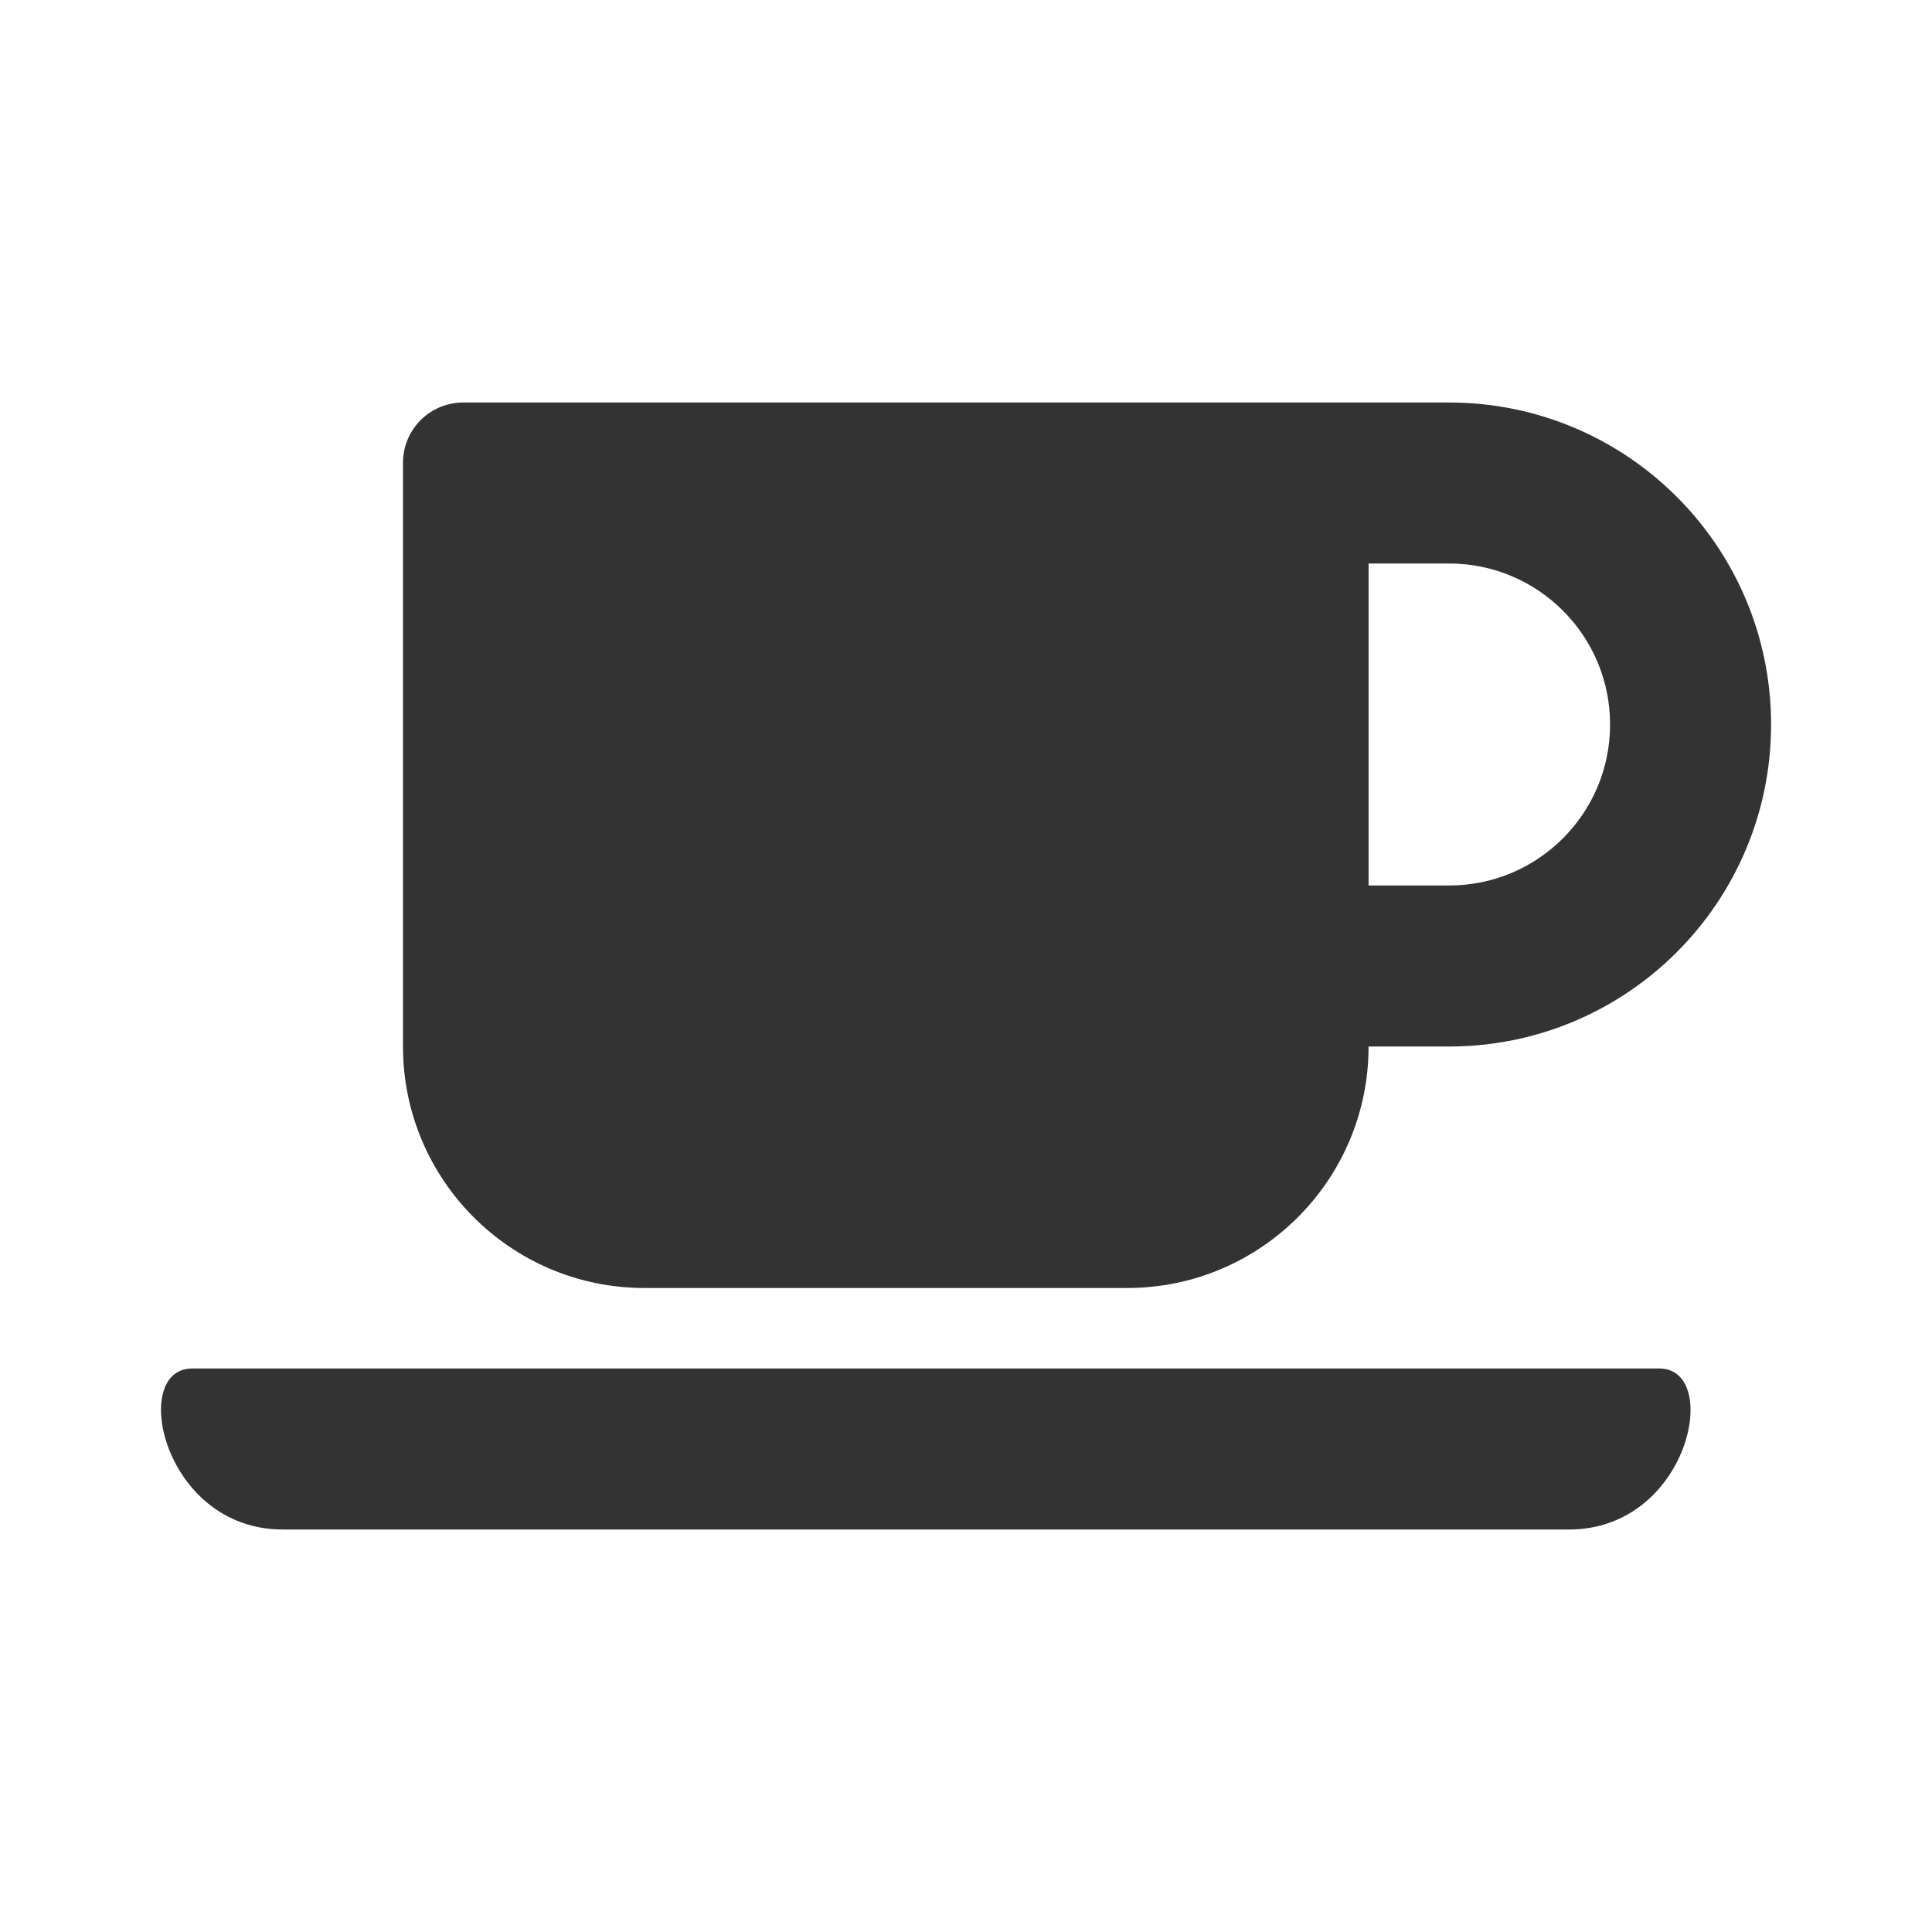
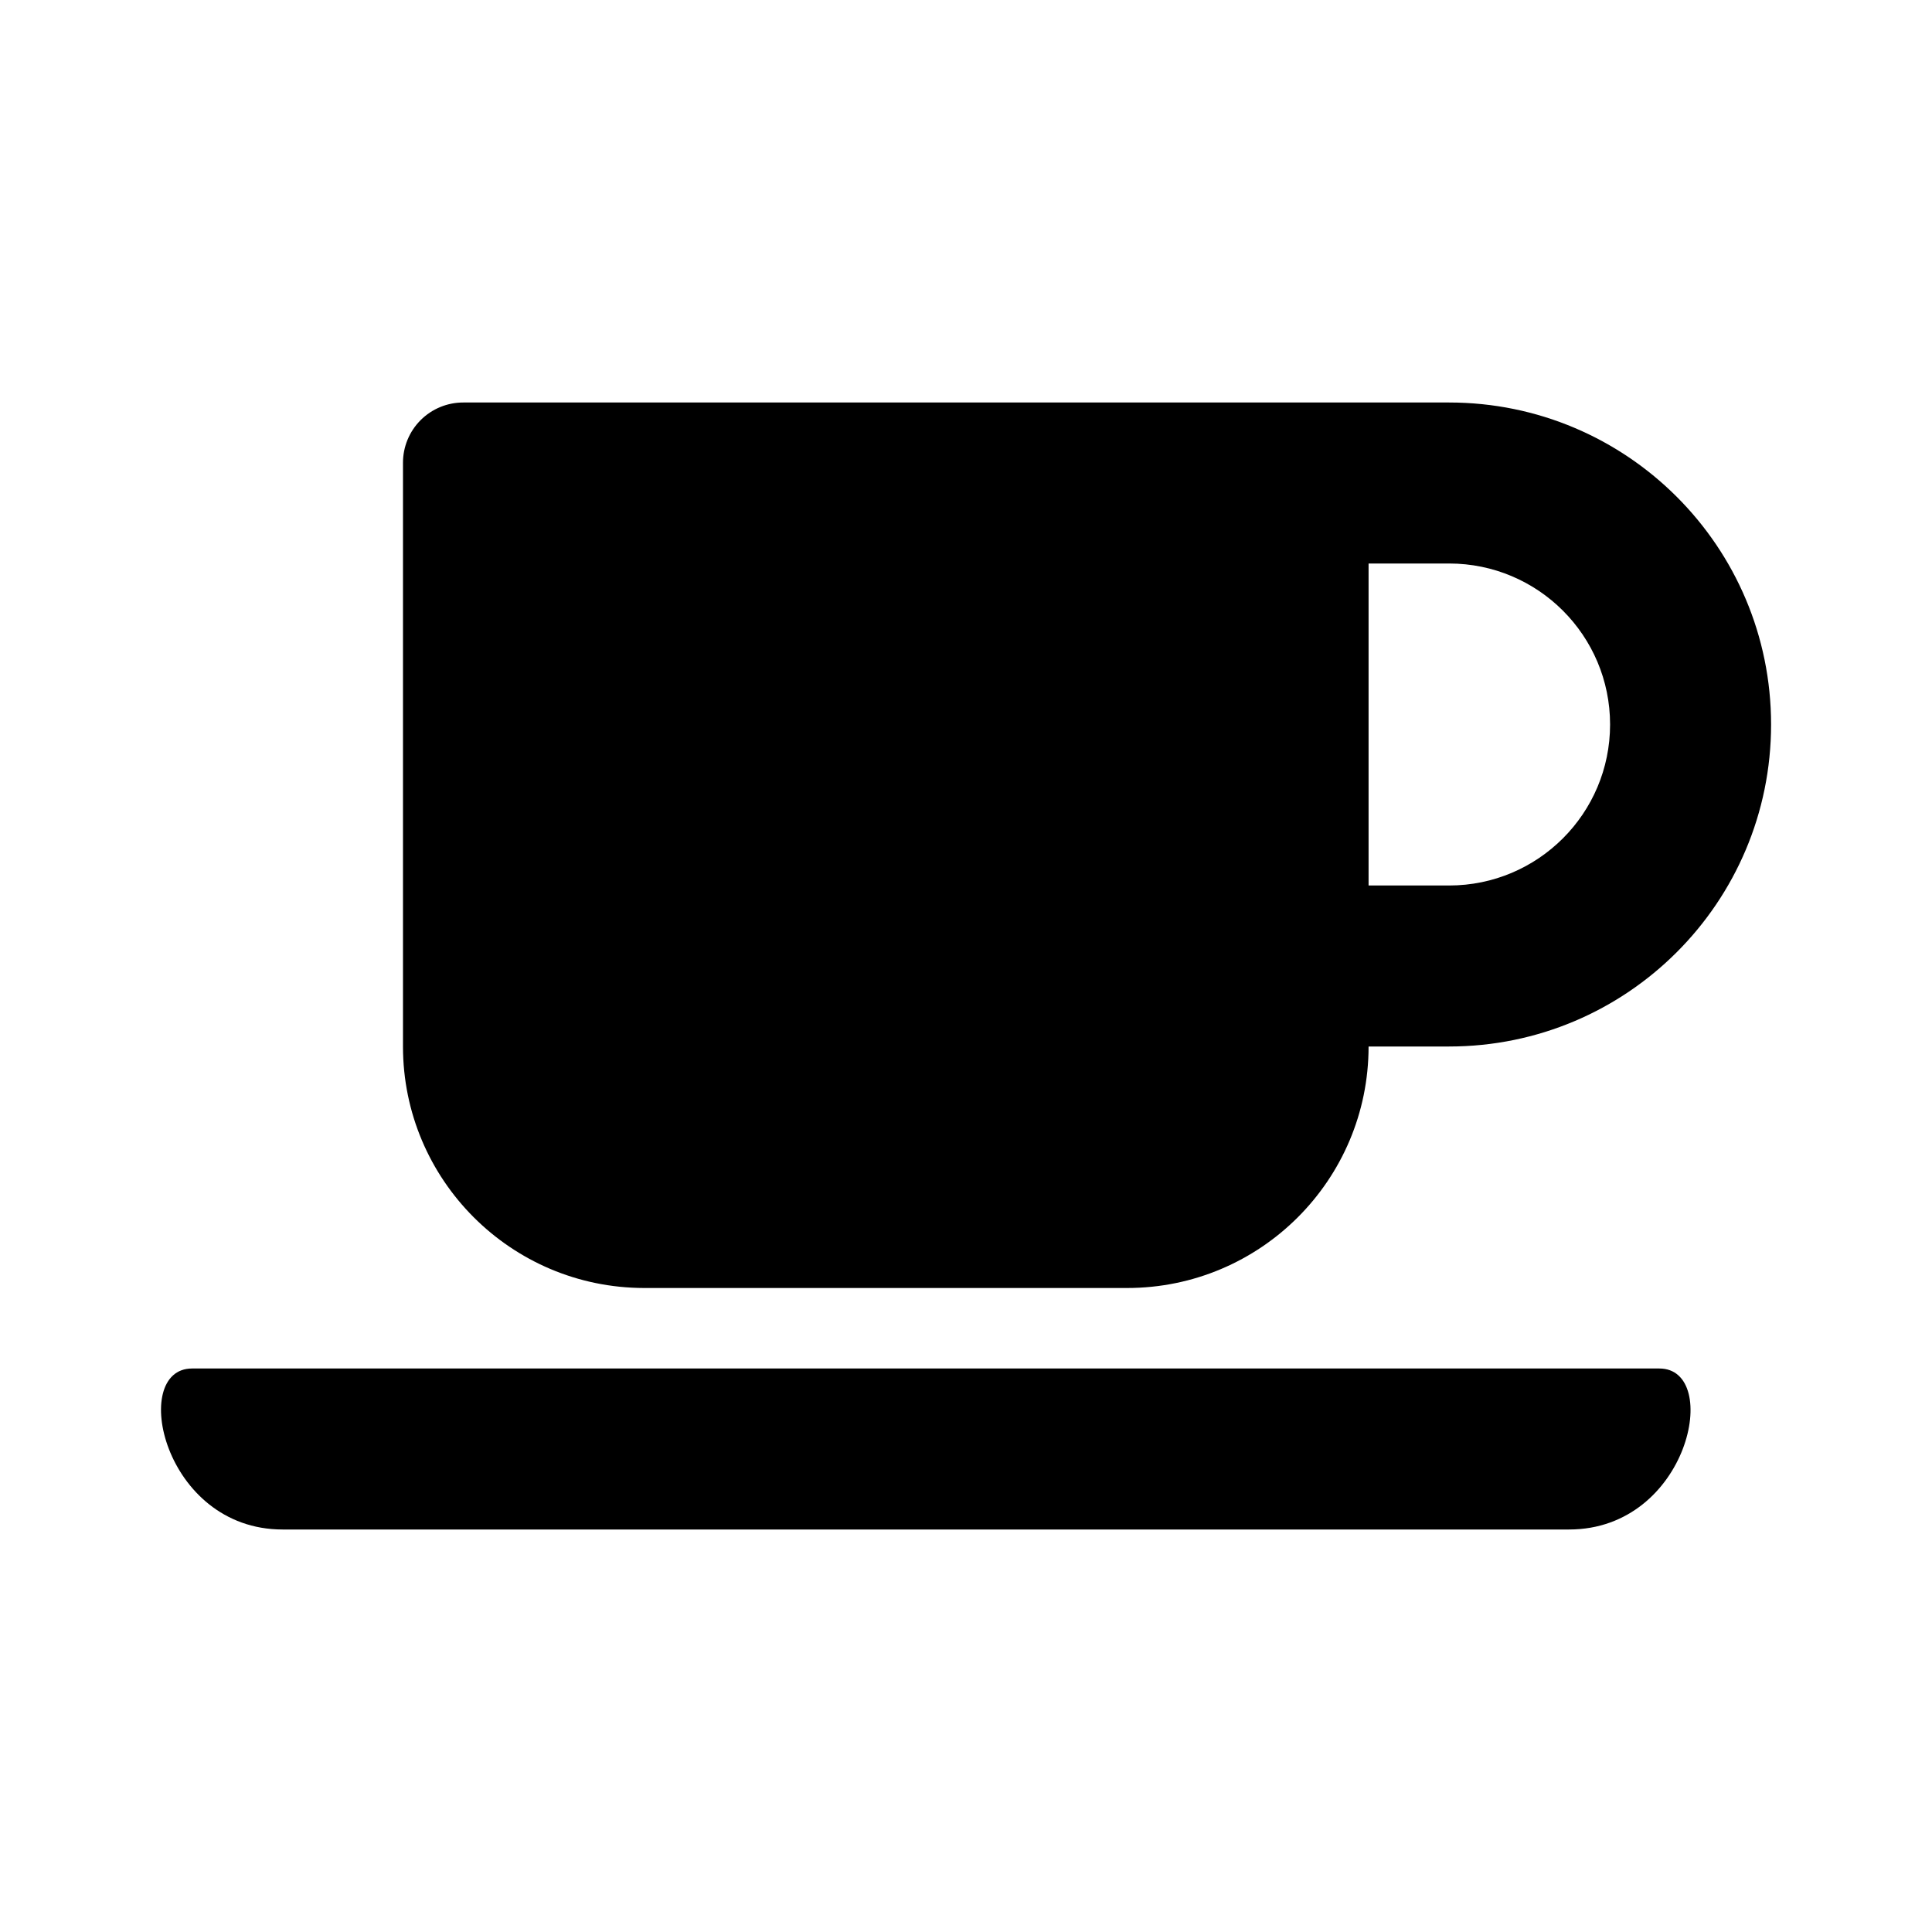
<svg xmlns="http://www.w3.org/2000/svg" width="24" height="24" viewBox="0 0 24 24">
  <defs>
-     <style>.a{fill:rgba(255,255,255,0);}.b{fill:#333;}</style>
+     <style>.a{fill:rgba(255,255,255,0);}}</style>
  </defs>
  <g transform="translate(-470 -1192)">
    <rect class="a" width="24" height="24" transform="translate(470 1192)" />
    <path class="b" d="M5.945,43h6a3,3,0,0,0,3-3h1a4,4,0,0,0,0-8H3.7a.748.748,0,0,0-.75.75V40A3,3,0,0,0,5.945,43Zm10-9a2,2,0,1,1,0,4h-1V34Zm1.49,12H1.455C-.032,46-.451,44,.33,44H18.557c.781,0,.369,2-1.122,2Z" transform="translate(472.056 1165)" />
  </g>
</svg>
